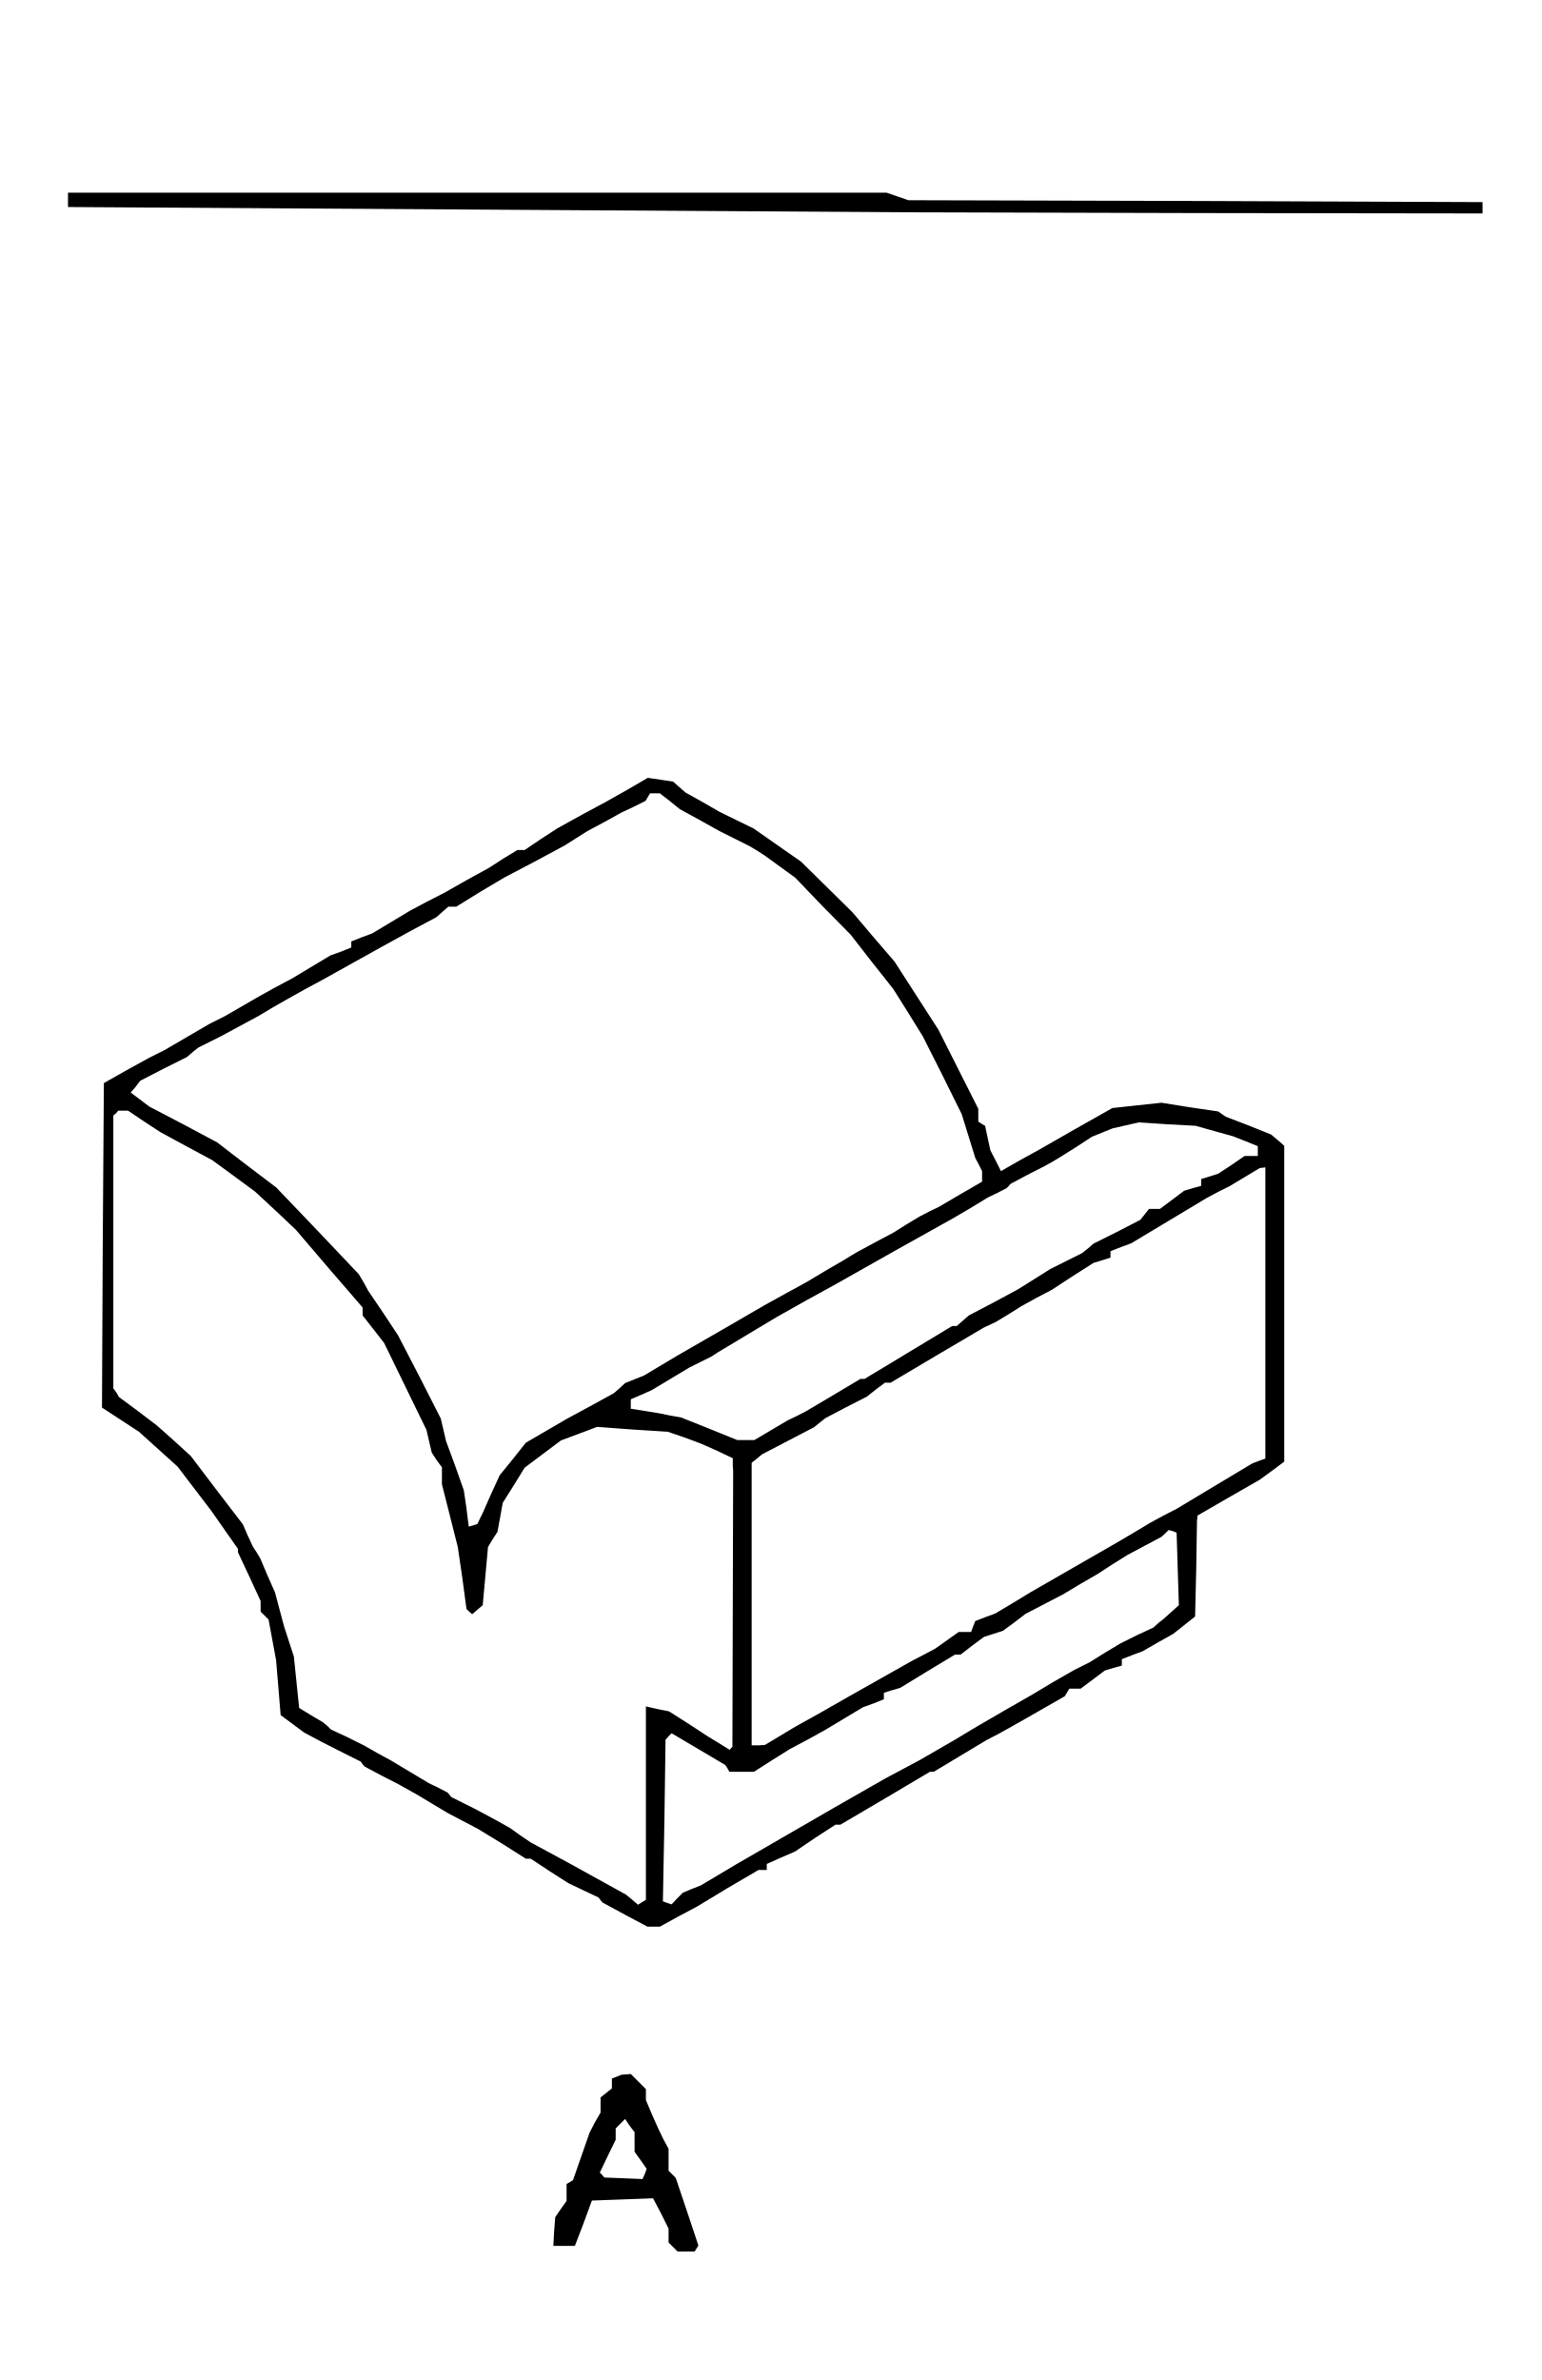
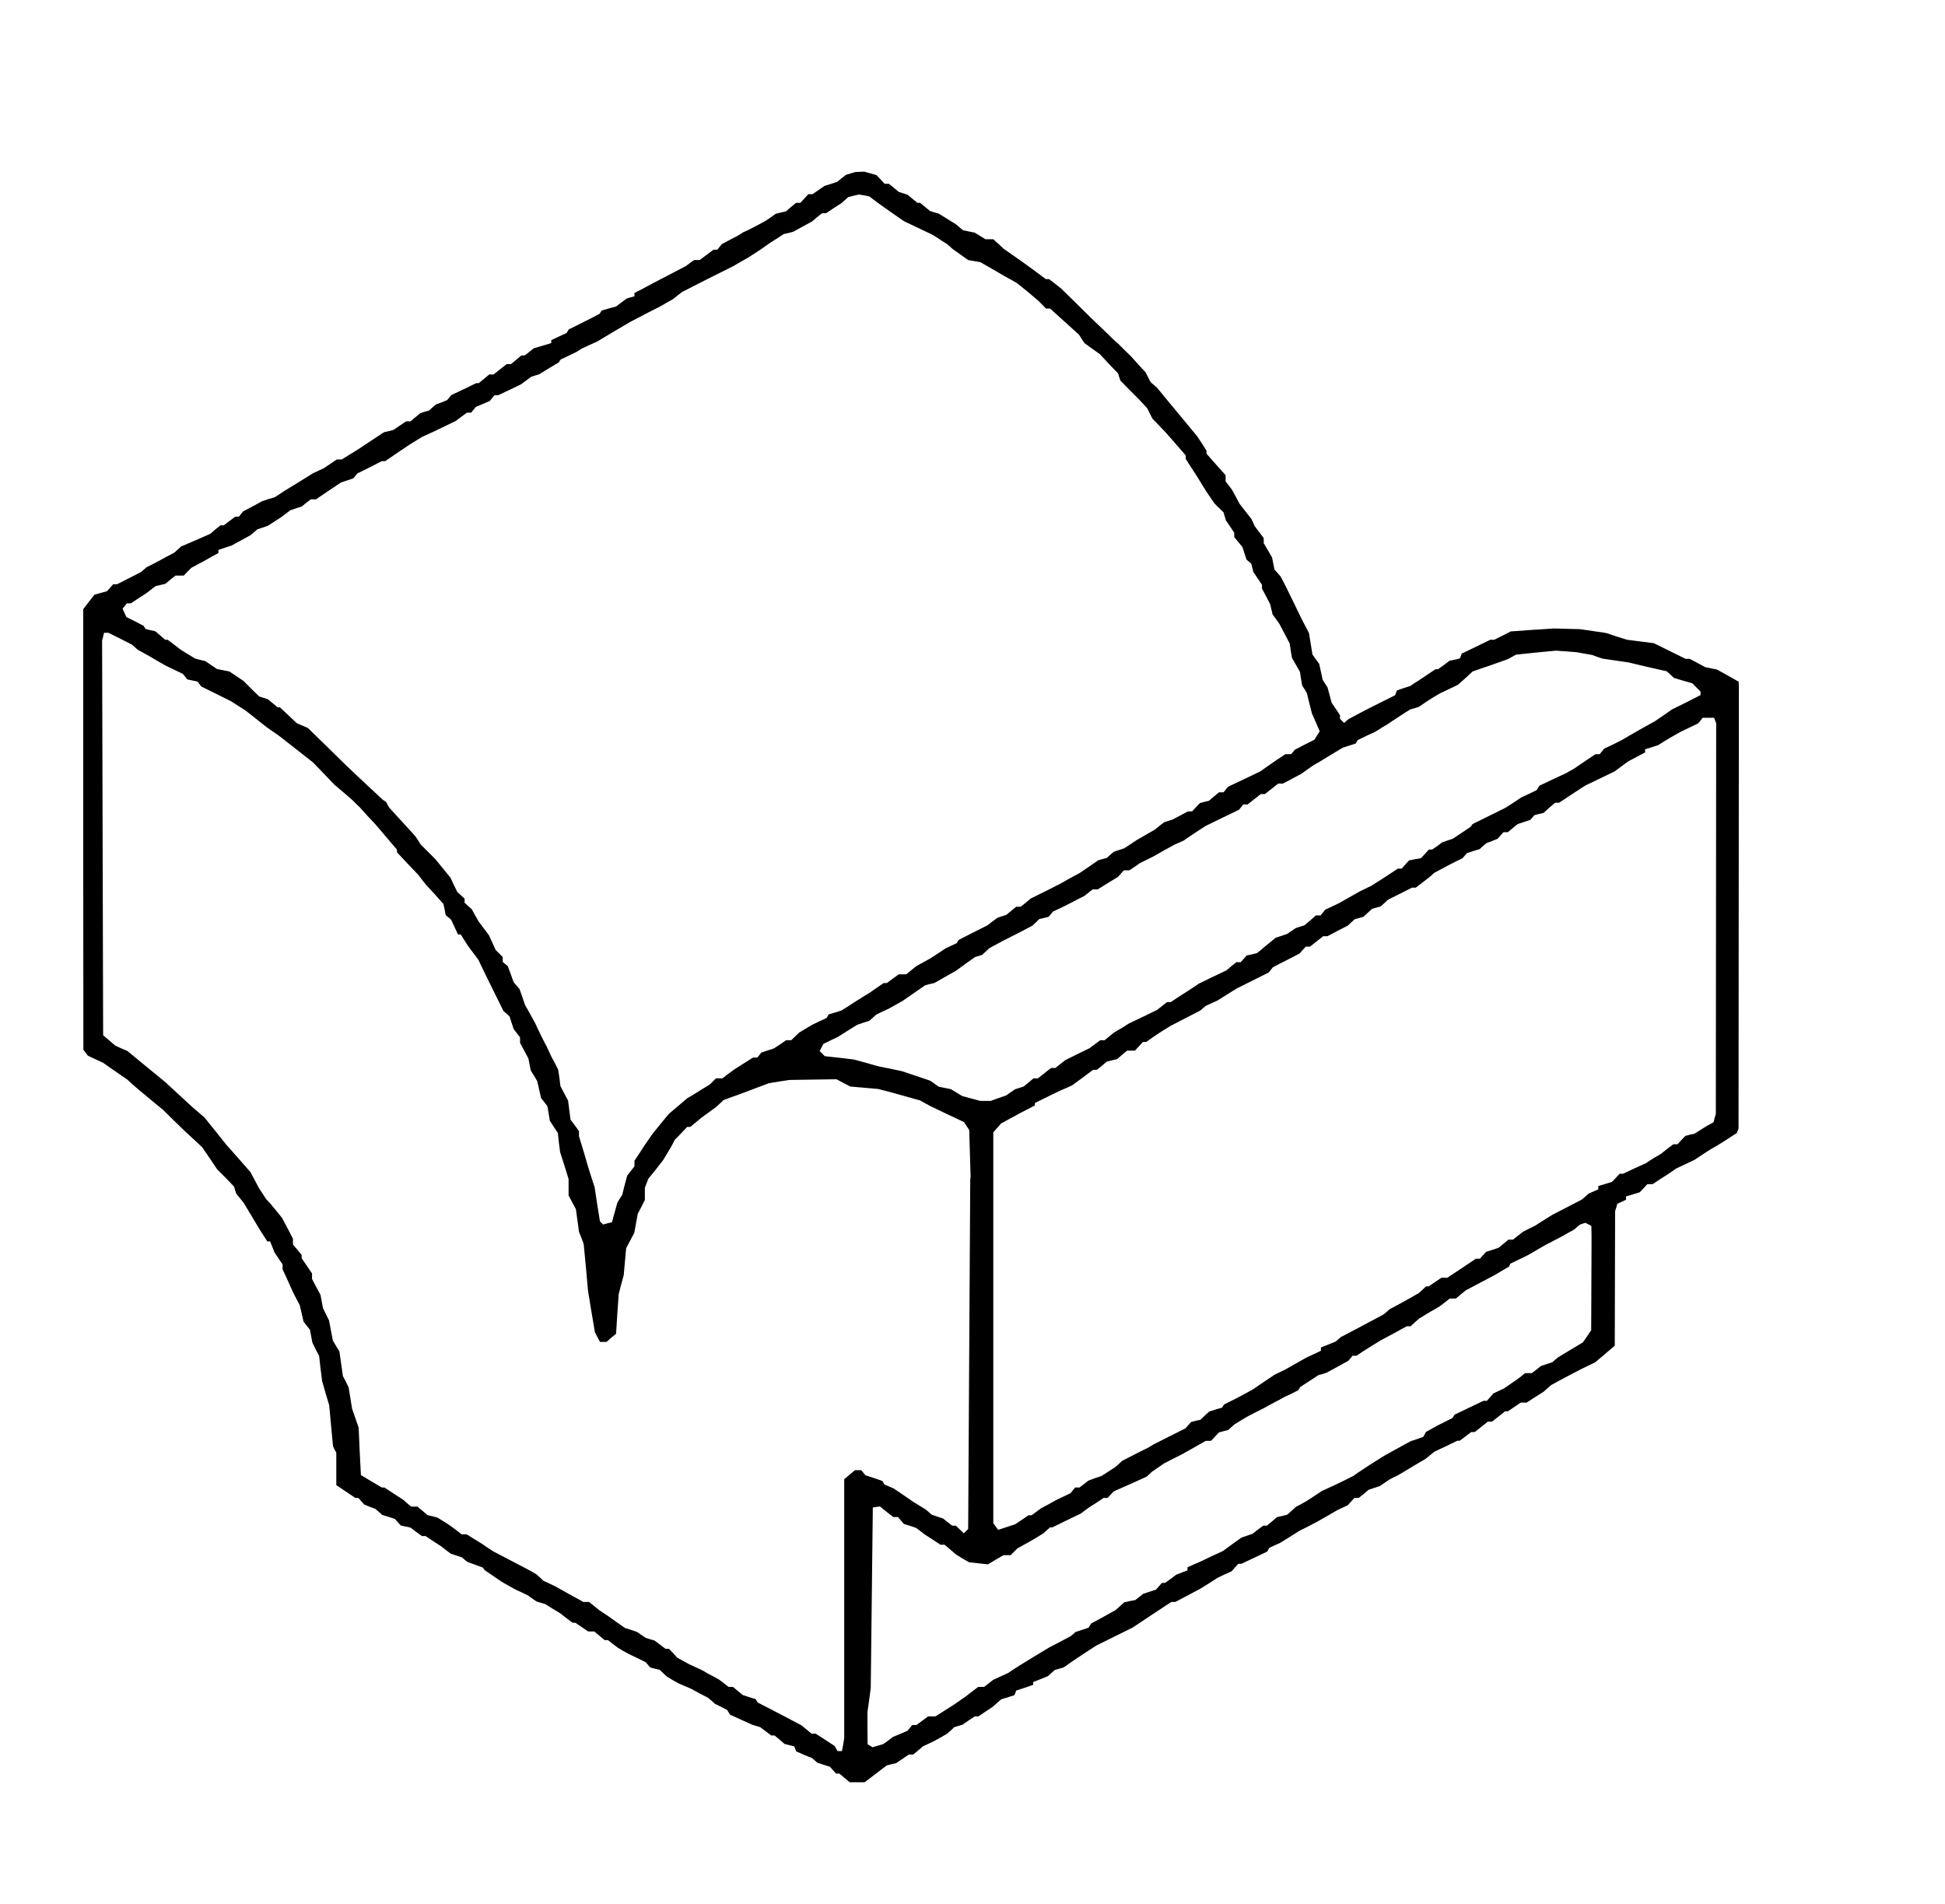
- <svg xmlns="http://www.w3.org/2000/svg" version="1.0" width="408" height="630" viewBox="0 0 408 630" preserveAspectRatio="xMidYMid meet">
-   <g transform="translate(0,630) scale(0.1,-0.1)" fill="currentColor" stroke="none">
-     <path d="M180 5771 l0 -19 1118 -7 1117 -7 755 -2 755 -1 0 15 0 15 -760 3 -760 2 -29 10 -29 10 -1083 0 -1084 0 0 -19z M1660 4209 l-55 -31 -65 -35 -65 -36 -43 -28 -43 -29 -10 0 -9 0 -38 -23 -37 -24 -60 -33 -60 -34 -45 -23 -45 -24 -50 -30 -50 -30 -27 -10 -28 -11 0 -8 0 -8 -27 -11 -28 -10 -50 -30 -50 -30 -45 -24 -45 -25 -45 -26 -45 -26 -20 -10 -20 -10 -60 -35 -60 -35 -20 -10 -20 -10 -60 -33 -60 -34 -3 -430 -2 -429 49 -32 49 -32 51 -46 51 -46 45 -59 45 -59 35 -50 35 -50 0 -4 0 -5 30 -64 30 -65 0 -14 0 -14 10 -10 11 -11 10 -54 10 -54 6 -72 6 -73 31 -23 31 -23 45 -24 45 -23 30 -15 30 -15 5 -7 5 -6 45 -24 45 -23 25 -14 25 -14 40 -24 40 -24 40 -21 40 -21 64 -39 63 -40 7 0 6 0 50 -33 50 -32 40 -19 40 -19 5 -7 5 -6 59 -32 60 -32 17 0 16 0 49 27 49 26 81 49 82 48 11 0 11 0 0 8 0 8 38 17 37 16 53 36 54 35 6 0 7 0 119 70 118 70 5 0 5 0 70 42 70 42 29 15 29 16 74 42 75 43 6 10 6 10 15 0 15 0 32 24 32 24 23 7 22 6 0 9 0 8 28 11 27 10 40 23 41 23 29 23 29 23 3 127 2 127 1 7 0 6 83 48 82 47 33 24 32 24 0 418 0 418 -17 15 -18 15 -60 24 -60 23 -10 7 -10 7 -75 11 -75 12 -65 -7 -65 -7 -99 -56 -98 -56 -49 -27 -49 -28 -14 28 -14 27 -7 32 -7 33 -9 5 -9 6 0 17 0 17 -53 105 -53 105 -58 90 -58 90 -56 65 -55 65 -68 67 -68 67 -63 44 -63 44 -45 22 -45 22 -45 26 -45 25 -16 14 -17 15 -33 5 -34 5 -55 -32z m114 -30 l26 -21 53 -29 52 -29 40 -20 40 -20 20 -12 20 -13 40 -29 40 -29 73 -76 74 -75 56 -72 57 -72 39 -62 39 -63 52 -103 51 -103 18 -58 18 -58 9 -17 9 -18 0 -14 0 -14 -57 -33 -58 -34 -25 -12 -25 -13 -35 -21 -35 -22 -49 -26 -48 -26 -17 -10 -16 -10 -50 -29 -50 -30 -55 -30 -56 -31 -112 -65 -113 -65 -47 -28 -47 -28 -25 -10 -25 -10 -15 -14 -15 -13 -62 -34 -61 -33 -55 -32 -55 -32 -34 -43 -35 -43 -23 -50 -22 -50 -7 -14 -7 -15 -12 -4 -11 -3 -6 48 -7 48 -23 65 -24 65 -7 30 -7 30 -56 110 -57 110 -39 59 -40 59 -12 22 -13 22 -109 115 -110 115 -78 59 -78 60 -90 48 -90 47 -25 19 -24 18 13 15 12 16 62 32 62 31 15 13 15 12 30 15 30 15 50 27 50 27 35 21 35 20 50 28 50 27 79 44 79 44 71 39 71 38 16 14 16 14 10 0 11 0 63 39 64 38 80 42 80 43 30 19 30 19 45 24 45 25 32 15 32 16 6 10 6 10 13 0 13 0 27 -21z m-1392 -848 l43 -28 68 -37 69 -37 56 -41 57 -42 54 -50 54 -51 88 -103 89 -103 0 -11 0 -10 29 -37 28 -36 56 -115 56 -115 7 -30 7 -30 13 -20 14 -19 0 -23 0 -22 21 -83 21 -83 12 -82 11 -82 7 -7 8 -7 14 12 14 12 7 77 7 77 12 20 13 20 7 38 7 39 29 46 29 47 48 36 48 36 48 18 48 18 93 -7 94 -6 44 -15 43 -16 43 -19 42 -20 0 -18 1 -17 -1 -365 -1 -364 -4 -4 -3 -4 -29 18 -28 17 -52 34 -52 33 -30 6 -31 7 0 -256 0 -256 -10 -6 -11 -7 -16 14 -16 13 -76 42 -76 42 -50 27 -50 27 -28 19 -28 20 -47 26 -47 25 -30 15 -30 15 -5 6 -5 6 -25 13 -25 12 -50 30 -50 30 -35 19 -35 20 -44 22 -45 21 -10 10 -11 9 -32 19 -31 19 -7 68 -7 68 -13 40 -13 40 -12 45 -12 45 -20 45 -19 45 -9 15 -10 15 -14 30 -13 30 -69 90 -69 91 -45 41 -45 40 -50 38 -50 37 -7 12 -8 11 0 361 0 361 7 6 6 7 13 0 13 0 43 -29z m2833 -25 l50 -14 33 -13 32 -13 0 -13 0 -13 -18 0 -17 0 -35 -24 -35 -23 -22 -7 -23 -7 0 -9 0 -9 -22 -6 -23 -7 -32 -24 -32 -24 -14 0 -15 0 -11 -14 -12 -15 -62 -32 -62 -31 -15 -13 -15 -12 -42 -21 -42 -21 -43 -27 -43 -27 -65 -35 -65 -34 -16 -14 -16 -14 -6 0 -6 0 -116 -70 -116 -70 -6 0 -5 0 -72 -43 -71 -42 -25 -13 -25 -12 -44 -26 -44 -26 -23 0 -22 0 -74 30 -75 30 -29 5 -29 6 -37 6 -38 6 0 12 0 13 28 12 27 12 50 30 50 30 30 15 30 15 15 10 15 9 70 42 70 42 80 45 80 44 154 87 154 86 46 27 46 28 25 12 25 13 5 5 5 6 45 24 45 23 20 11 20 12 43 27 43 28 27 11 27 11 35 8 35 8 75 -5 75 -4 50 -14z m135 -481 l0 -386 -17 -6 -18 -7 -100 -60 -100 -60 -35 -18 -35 -19 -45 -27 -46 -27 -113 -65 -113 -65 -46 -28 -47 -28 -27 -10 -26 -10 -6 -15 -5 -14 -17 0 -16 0 -31 -22 -31 -22 -30 -16 -31 -16 -85 -48 -85 -48 -70 -40 -70 -39 -40 -24 -40 -24 -17 -1 -18 0 0 374 0 374 14 11 13 11 69 36 69 36 15 12 15 12 55 29 55 28 24 19 24 18 7 0 8 0 123 73 124 73 15 7 15 7 35 21 35 22 40 22 40 21 55 36 55 35 23 7 22 7 0 9 0 8 28 11 27 10 100 60 100 60 30 16 30 15 40 24 40 24 8 1 7 1 0 -385z m-232 -678 l3 -96 -20 -18 -20 -18 -14 -11 -13 -12 -45 -21 -44 -22 -40 -24 -40 -25 -20 -10 -20 -10 -56 -32 -55 -33 -75 -43 -74 -43 -30 -18 -30 -18 -45 -26 -45 -26 -45 -24 -45 -24 -35 -20 -35 -20 -35 -20 -35 -20 -128 -74 -128 -74 -47 -28 -47 -28 -23 -9 -24 -10 -15 -15 -15 -16 -12 4 -11 4 4 214 3 214 8 9 8 8 71 -42 71 -42 6 -9 5 -9 33 0 32 0 47 30 48 30 47 25 47 26 50 30 50 30 28 10 27 11 0 8 0 9 22 7 21 6 72 44 73 44 7 0 8 0 31 24 31 23 25 8 25 8 30 22 30 23 50 26 50 26 45 27 45 26 40 26 40 25 45 24 45 24 10 9 9 9 11 -3 10 -4 3 -96z M1633 803 l-13 -5 0 -13 0 -13 -15 -12 -15 -12 0 -20 0 -20 -15 -26 -14 -27 -22 -63 -22 -63 -8 -5 -9 -5 0 -22 0 -23 -15 -21 -15 -22 -3 -38 -2 -38 29 0 28 0 23 60 22 60 81 3 81 3 21 -40 20 -40 0 -19 0 -18 12 -12 12 -12 22 0 23 0 5 8 5 8 -30 90 -30 89 -10 10 -9 9 0 29 0 29 -14 26 -13 27 -17 38 -16 38 0 14 0 15 -20 20 -20 20 -12 -1 -13 -1 -12 -5z m47 -173 l0 -26 16 -22 16 -23 -5 -14 -6 -13 -50 2 -51 2 -6 7 -6 6 21 44 21 43 0 15 0 15 12 12 13 13 12 -18 13 -17 0 -26z" />
+ <svg xmlns="http://www.w3.org/2000/svg" version="1.0" width="1122" height="1098" viewBox="0 0 1122 1098" preserveAspectRatio="xMidYMid meet">
+   <g transform="translate(0,1098) scale(0.1,-0.1)" fill="currentColor" stroke="none">
+     <path d="M4908 9980 l-27 -8 -26 -20 -26 -21 -36 -12 -36 -11 -35 -24 -35 -24 -12 0 -12 0 -23 -25 -23 -25 -13 0 -12 0 -29 -24 -29 -25 -30 -7 -29 -7 -29 -21 -30 -20 -35 -19 -36 -19 -30 -15 -30 -14 -15 -10 -15 -9 -46 -24 -45 -24 -13 -16 -13 -16 -12 0 -11 -1 -39 -29 -40 -30 -16 0 -16 0 -24 -17 -24 -18 -96 -50 -96 -50 -52 -28 -52 -27 0 -9 0 -10 -22 -6 -23 -7 -31 -23 -30 -23 -42 -11 -41 -12 -6 -9 -6 -10 -42 -22 -42 -21 -47 -24 -47 -23 -6 -10 -7 -11 -44 -20 -44 -21 0 -9 0 -8 -50 -15 -51 -15 -26 -21 -26 -20 -9 0 -10 0 -30 -25 -30 -25 -12 0 -13 0 -38 -30 -38 -30 -13 0 -12 0 -30 -25 -30 -25 -7 0 -8 0 -72 -35 -72 -34 -12 -15 -12 -14 -32 -13 -32 -12 -20 -17 -20 -18 -25 -7 -25 -8 -28 -23 -29 -24 -12 0 -13 0 -37 -25 -37 -25 -27 -7 -27 -6 -77 -51 -77 -51 -44 -27 -45 -28 -14 0 -15 0 -37 -25 -37 -25 -32 -15 -32 -15 -85 -53 -85 -52 -25 -17 -25 -16 -37 -11 -36 -12 -55 -30 -55 -29 -12 -15 -12 -15 -11 0 -10 0 -33 -25 -33 -25 -10 0 -9 0 -30 -24 -29 -25 -84 -37 -84 -36 -20 -18 -20 -18 -44 -23 -44 -24 -36 -19 -36 -18 -16 -14 -16 -14 -69 -35 -69 -35 -11 0 -11 0 -18 -20 -18 -20 -36 -10 -36 -10 -33 -42 -32 -42 0 -1270 1 -1271 13 -17 13 -17 44 -21 44 -20 35 -25 35 -24 33 -23 34 -23 31 -28 32 -28 72 -60 73 -60 63 -62 64 -62 50 -46 49 -46 44 -64 43 -64 49 -49 48 -50 6 -20 7 -21 21 -26 21 -26 20 -33 20 -33 25 -42 25 -42 23 -36 24 -37 8 0 8 0 13 -32 13 -33 23 -34 23 -34 0 -14 0 -14 31 -67 30 -67 19 -37 19 -36 11 -47 11 -48 18 -23 19 -24 7 -37 7 -37 19 -39 20 -38 8 -72 9 -72 20 -70 21 -70 11 -119 11 -118 9 -19 10 -18 0 -93 0 -94 55 -37 55 -37 9 0 8 0 17 -19 17 -19 32 -13 32 -12 20 -17 20 -18 36 -11 37 -12 17 -19 17 -19 28 -6 28 -6 33 -25 33 -24 10 0 11 0 45 -30 45 -29 27 -21 27 -21 33 -11 33 -11 15 -13 16 -13 44 -16 44 -16 6 -7 5 -8 50 -34 50 -34 40 -23 40 -22 35 -16 35 -17 25 -18 25 -17 25 -8 25 -7 43 -27 43 -26 36 -28 36 -27 8 0 8 0 37 -25 37 -25 18 0 17 0 30 -25 30 -25 10 0 9 0 28 -22 29 -22 30 -18 31 -17 50 -24 51 -25 12 -15 13 -15 27 -7 27 -6 21 -20 22 -20 33 -20 34 -19 35 -15 35 -15 50 -27 50 -26 20 -17 20 -18 35 -17 35 -18 8 -14 8 -13 64 -29 64 -29 23 -7 23 -7 32 -24 32 -24 10 0 9 0 29 -24 29 -25 28 -7 28 -7 5 -14 6 -15 46 -20 46 -19 15 -13 15 -13 36 -12 37 -12 17 -19 18 -20 10 0 9 0 30 -25 30 -25 42 0 43 0 39 29 39 30 25 19 25 19 27 7 27 6 37 25 37 25 13 0 12 0 29 24 28 24 35 16 35 17 34 19 33 19 22 19 21 20 24 7 23 7 35 24 36 24 10 0 11 0 40 27 41 27 25 22 25 22 38 12 38 12 6 13 5 14 49 16 49 17 0 8 0 8 43 17 42 17 20 18 20 18 25 7 25 7 53 37 54 36 41 27 42 27 105 52 105 52 111 74 111 73 11 0 12 0 72 38 73 39 50 31 50 32 40 19 40 18 19 22 19 21 9 0 9 0 74 35 74 35 7 11 6 11 32 15 31 14 55 34 55 35 50 25 50 26 60 34 60 35 30 14 30 14 19 21 19 21 13 0 12 0 29 23 28 24 33 11 33 11 27 19 27 18 25 13 25 12 45 27 45 27 34 20 34 20 26 21 26 21 66 31 66 32 7 0 7 0 33 25 33 25 10 0 10 0 38 30 38 30 12 0 12 0 38 30 38 30 8 0 8 0 37 25 37 25 17 0 17 0 49 32 49 31 21 19 22 19 83 45 84 44 43 21 44 21 16 14 17 14 40 34 40 34 1 389 1 388 7 21 6 21 25 11 25 12 0 9 0 10 40 12 39 12 22 23 22 24 16 0 15 0 40 27 41 26 27 18 27 19 53 25 53 25 45 30 45 29 31 18 30 18 47 30 46 30 5 12 5 13 1 1277 1 1278 -1 12 0 11 -62 35 -63 35 -34 7 -34 7 -45 24 -45 24 -12 0 -12 0 -91 45 -91 45 -78 10 -78 10 -60 19 -60 20 -75 11 -75 11 -75 2 -75 2 -125 -8 -125 -9 -47 -24 -48 -24 -11 0 -12 0 -82 -40 -83 -40 -5 -14 -6 -14 -29 -7 -30 -6 -33 -25 -33 -24 -8 0 -7 0 -48 -32 -48 -32 -25 -16 -25 -17 -38 -12 -38 -13 -6 -14 -5 -14 -92 -46 -91 -46 -43 -23 -43 -23 -13 -11 -12 -11 -12 12 -12 12 0 11 0 10 -24 36 -24 35 -12 45 -12 44 -14 22 -14 22 -10 46 -10 46 -20 27 -19 27 -10 62 -10 62 -20 38 -20 38 -48 99 -48 98 -14 27 -14 26 -17 20 -18 20 -7 35 -7 35 -24 41 -24 41 0 14 0 15 -26 35 -26 34 -9 20 -9 20 -35 45 -35 45 -21 40 -22 40 -18 24 -19 24 0 18 0 18 -25 28 -25 28 -30 34 -30 34 0 9 0 8 -27 43 -28 42 -87 105 -87 105 -28 34 -28 34 -18 16 -19 16 -15 29 -15 29 -42 45 -41 46 -38 37 -38 38 -12 10 -12 11 -65 63 -65 62 -86 85 -87 85 -35 28 -35 27 -9 0 -10 0 -71 53 -72 52 -50 35 -50 35 -30 28 -30 27 -22 0 -23 0 -31 19 -31 19 -34 7 -34 7 -20 17 -20 17 -50 31 -50 31 -25 7 -25 8 -28 23 -29 24 -8 0 -8 0 -29 24 -28 23 -25 8 -25 8 -28 23 -29 24 -12 0 -13 0 -23 25 -24 25 -35 10 -36 10 -25 -1 -25 -1 -27 -8z m132 -152 l25 -19 75 -53 75 -52 80 -38 80 -38 15 -9 15 -9 30 -20 30 -19 15 -13 14 -13 46 -33 45 -32 35 -6 35 -6 70 -40 70 -41 35 -19 35 -20 30 -24 30 -24 32 -27 33 -28 22 -22 22 -23 12 0 12 0 83 -75 83 -75 16 -25 16 -24 44 -32 45 -32 52 -56 53 -55 6 -20 7 -21 54 -55 55 -55 23 -25 23 -25 15 -30 15 -30 39 -40 38 -40 58 -66 57 -66 0 -10 0 -10 28 -44 29 -44 31 -50 31 -50 23 -34 23 -34 26 -26 27 -26 7 -24 7 -23 24 -35 24 -36 0 -13 0 -12 24 -29 23 -28 12 -37 12 -36 14 -12 13 -11 6 -24 6 -24 25 -37 25 -37 0 -11 0 -11 24 -45 23 -45 7 -29 7 -30 20 -27 19 -27 30 -57 30 -57 6 -42 7 -41 23 -40 23 -40 6 -40 7 -40 14 -21 13 -22 14 -58 15 -59 23 -52 22 -51 -16 -25 -15 -24 -56 -28 -56 -29 -11 -13 -11 -13 -17 0 -16 0 -27 -18 -26 -17 -46 -32 -47 -33 -92 -44 -93 -44 -13 -16 -13 -16 -13 0 -13 0 -29 -24 -29 -25 -26 -6 -26 -7 -23 -24 -22 -24 -12 0 -12 0 -45 -24 -44 -23 -25 -8 -24 -8 -27 -21 -26 -21 -52 -30 -52 -30 -36 -24 -37 -24 -30 -10 -30 -10 -20 -17 -20 -18 -25 -7 -25 -7 -53 -37 -53 -36 -57 -31 -57 -32 -85 -43 -85 -42 -28 -24 -29 -23 -13 0 -13 0 -29 -24 -28 -23 -25 -8 -25 -8 -30 -22 -30 -23 -82 -41 -82 -42 -6 -9 -6 -10 -32 -15 -32 -15 -45 -30 -45 -29 -40 -22 -40 -22 -28 -23 -29 -24 -22 0 -22 0 -34 -25 -34 -25 -9 0 -9 0 -41 -28 -42 -29 -42 -26 -43 -27 -37 -24 -38 -24 -37 -12 -38 -11 -6 -11 -6 -10 -42 -19 -41 -20 -37 -22 -38 -23 -23 -22 -23 -22 -15 0 -14 0 -35 -24 -35 -23 -37 -12 -36 -12 -12 -15 -12 -14 -12 0 -12 0 -54 -34 -55 -35 -34 -25 -34 -26 -19 0 -18 0 -18 -18 -17 -17 -49 -30 -48 -30 -17 -10 -17 -10 -53 -45 -53 -45 -47 -57 -46 -57 -23 -33 -23 -33 -29 -45 -30 -45 0 -16 0 -16 -21 -27 -21 -27 -15 -56 -14 -56 -14 -21 -13 -21 -16 -57 -16 -58 -26 -6 -25 -7 -9 9 -9 9 -16 99 -15 99 -20 61 -19 61 -25 86 -26 85 0 15 0 15 -24 33 -25 33 -7 55 -7 55 -22 41 -22 42 -6 48 -7 47 -19 38 -20 37 -14 30 -14 30 -16 30 -15 30 -17 35 -16 35 -30 55 -31 55 -15 45 -16 45 -17 20 -17 20 -17 47 -17 46 -15 12 -14 12 0 14 0 14 -21 21 -20 20 -19 42 -19 42 -30 40 -30 40 -20 35 -19 35 -21 19 -21 19 0 12 0 12 -21 19 -21 19 -20 41 -19 41 -44 54 -44 54 -42 42 -43 43 -15 24 -16 24 -75 82 -75 82 -9 16 -9 17 -10 6 -10 7 -105 98 -105 99 -110 108 -111 108 -32 14 -31 13 -49 46 -49 46 -7 0 -6 0 -29 24 -28 23 -25 8 -25 8 -45 44 -45 45 -41 28 -41 27 -35 7 -36 7 -34 23 -34 23 -30 7 -29 8 -43 26 -43 27 -36 28 -36 27 -7 0 -7 0 -29 25 -28 24 -28 6 -28 7 -6 9 -5 9 -50 26 -50 25 -11 24 -11 24 13 16 12 15 12 0 11 0 45 30 45 29 26 20 26 20 29 7 29 7 28 24 29 23 24 0 24 0 22 23 22 22 37 20 38 20 40 23 41 22 0 9 0 9 38 13 37 12 55 30 55 30 20 17 20 17 30 10 30 10 40 26 40 26 25 19 25 19 33 11 33 11 26 21 26 20 15 0 15 0 72 49 72 48 36 12 35 12 12 14 11 14 71 35 70 36 10 0 10 0 70 48 70 47 37 23 36 22 35 16 35 16 62 30 62 30 32 24 33 24 12 0 12 0 13 16 14 17 40 17 40 17 14 17 13 16 11 0 10 0 66 31 66 32 30 22 30 22 22 7 23 7 57 35 57 34 5 9 6 8 45 21 45 22 15 9 15 10 45 21 45 20 95 57 95 56 90 47 90 46 34 20 34 19 26 21 26 20 147 75 148 74 43 25 44 25 34 22 34 22 30 21 30 21 38 24 38 25 27 6 27 7 55 30 55 30 28 24 29 23 11 0 12 0 45 30 45 29 19 17 19 17 31 8 31 7 30 -5 30 -6 25 -19z m-4346 -2532 l67 -34 17 -15 17 -15 33 -18 34 -19 46 -27 47 -27 50 -24 50 -24 13 -16 13 -16 29 -6 29 -6 12 -15 11 -14 87 -43 86 -43 40 -26 40 -25 62 -49 62 -49 36 -25 36 -25 97 -76 97 -76 62 -64 61 -64 53 -45 52 -45 21 -21 21 -20 45 -50 46 -49 62 -73 62 -73 0 -7 0 -8 61 -65 61 -64 23 -30 24 -30 50 -54 49 -55 7 -32 6 -32 15 -13 16 -13 20 -43 20 -43 8 0 8 0 20 -32 21 -33 30 -40 30 -40 36 -75 37 -75 36 -73 36 -73 18 -16 17 -15 12 -37 12 -36 18 -24 19 -24 0 -16 0 -16 24 -45 24 -45 7 -35 7 -35 19 -30 18 -31 11 -48 11 -49 19 -24 18 -24 7 -42 7 -42 23 -35 23 -35 6 -55 7 -55 25 -78 24 -78 0 -47 0 -47 21 -40 21 -39 9 -65 9 -66 14 -35 13 -35 13 -135 12 -135 9 -55 9 -55 11 -65 11 -65 14 -27 15 -28 19 0 19 0 27 24 28 23 7 114 8 114 14 55 15 55 7 78 7 77 23 44 24 45 10 55 10 55 21 40 20 40 0 35 0 35 10 26 10 26 43 53 42 54 20 33 20 33 14 25 13 26 36 37 36 38 9 0 9 0 34 28 33 27 41 30 41 30 22 20 21 20 46 17 45 16 85 32 85 32 60 10 60 9 135 2 135 2 40 -21 40 -21 80 -7 80 -7 35 -9 35 -9 86 -24 86 -24 29 -16 29 -16 98 -47 98 -46 15 -23 15 -23 4 -133 4 -134 -1 -10 -1 -10 -6 -1007 -6 -1007 -12 -12 -13 -13 -23 22 -23 22 -11 0 -10 0 -26 20 -26 21 -33 11 -33 11 -18 16 -18 15 -34 21 -33 20 -58 40 -59 40 -26 11 -27 12 -6 10 -6 10 -49 17 -49 16 -12 15 -12 14 -18 0 -18 0 -31 -26 -31 -26 0 -746 0 -747 -6 -38 -7 -37 -13 0 -13 0 -8 15 -9 15 -54 35 -54 35 -12 0 -12 0 -29 24 -29 24 -89 47 -90 47 -37 19 -37 19 -6 9 -5 10 -38 12 -37 12 -28 23 -29 24 -12 0 -13 0 -28 22 -28 21 -31 17 -31 16 -20 12 -20 11 -35 16 -35 16 -34 19 -35 19 -23 26 -24 25 -10 0 -10 0 -32 24 -32 24 -25 7 -25 8 -25 17 -25 17 -35 12 -35 11 -50 35 -50 36 -25 16 -25 17 -28 23 -29 23 -16 0 -17 0 -30 17 -30 16 -50 28 -50 28 -35 17 -35 16 -21 20 -22 19 -33 19 -34 18 -90 47 -90 47 -32 21 -32 22 -44 27 -45 28 -14 0 -15 0 -36 28 -37 27 -33 21 -34 21 -28 7 -29 7 -29 25 -29 24 -18 0 -18 0 -24 20 -23 20 -54 35 -53 35 -8 0 -7 0 -61 36 -60 36 -7 136 -6 137 -19 55 -19 55 -10 62 -10 61 -16 33 -17 32 -10 71 -10 71 -19 31 -19 32 -11 58 -11 58 -18 36 -17 35 -7 38 -7 38 -25 46 -24 46 0 16 0 16 -30 44 -30 44 0 10 0 9 -25 30 -25 30 0 16 0 17 -31 60 -32 60 -28 35 -29 35 -17 20 -18 19 -20 31 -20 30 -25 47 -25 47 -70 80 -70 79 -63 79 -63 78 -35 30 -35 30 -77 71 -77 71 -47 39 -48 39 -62 51 -63 52 -35 15 -35 16 -35 30 -35 30 -3 1138 -3 1138 6 23 5 22 13 0 13 0 68 -34z m8446 -86 l45 -8 30 -11 30 -10 75 -11 75 -11 110 -26 110 -25 21 -19 20 -19 53 -16 53 -15 24 -24 24 -24 0 -10 0 -10 -82 -42 -83 -41 -50 -35 -50 -34 -49 -27 -48 -27 -47 -27 -46 -27 -50 -25 -51 -24 -13 -16 -13 -16 -12 0 -12 0 -63 -42 -63 -43 -22 -12 -21 -12 -77 -36 -78 -37 -7 -12 -8 -13 -45 -22 -45 -21 -45 -30 -45 -29 -95 -47 -95 -47 -5 -7 -5 -8 -52 -35 -51 -34 -32 -11 -31 -11 -28 -21 -29 -20 -9 0 -10 0 -23 -25 -23 -25 -35 -6 -34 -7 -21 -23 -21 -24 -11 0 -11 0 -76 -50 -77 -49 -33 -16 -33 -16 -60 -34 -60 -34 -40 -19 -40 -19 -14 -17 -13 -16 -14 0 -13 0 -33 -29 -33 -28 -25 -8 -25 -8 -25 -17 -25 -17 -33 -11 -33 -11 -32 -26 -32 -26 -22 -19 -23 -18 -29 -7 -29 -6 -18 -20 -17 -19 -13 0 -12 0 -29 -23 -28 -24 -80 -38 -80 -39 -40 -27 -40 -26 -41 -26 -40 -27 -11 0 -11 0 -29 -23 -28 -22 -80 -39 -80 -38 -15 -9 -15 -10 -29 -17 -29 -17 -27 -22 -28 -23 -12 0 -13 0 -31 -23 -31 -23 -70 -34 -70 -35 -28 -22 -29 -23 -12 0 -13 0 -38 -30 -38 -30 -13 0 -12 0 -29 -24 -28 -23 -25 -8 -25 -8 -26 -18 -26 -18 -44 -15 -44 -16 -30 0 -30 0 -52 14 -52 14 -33 20 -33 20 -35 7 -35 7 -25 18 -25 17 -80 27 -80 27 -70 15 -70 14 -70 20 -70 19 -84 10 -83 9 -15 15 -15 15 11 20 11 21 43 21 42 20 55 35 55 34 35 12 35 11 20 18 20 18 35 17 35 16 41 23 41 23 65 45 65 45 26 7 27 6 63 36 62 35 55 40 55 39 20 6 20 6 21 19 21 20 39 21 39 21 85 43 84 44 21 19 20 20 27 6 27 7 13 15 12 15 51 24 50 25 40 21 40 20 24 19 24 19 14 0 15 0 58 36 59 36 17 19 17 19 16 0 16 0 30 20 30 21 40 20 40 20 60 34 60 33 25 11 25 11 11 7 11 8 54 36 54 35 96 47 96 46 13 16 12 15 13 0 12 0 38 30 38 30 12 0 12 0 38 30 38 30 14 0 13 0 55 29 54 29 33 24 33 23 17 10 18 10 67 41 68 41 37 12 38 12 6 10 6 10 51 25 52 24 36 23 37 22 28 19 29 19 35 23 35 22 25 7 25 8 25 17 25 17 35 22 35 21 53 25 52 25 43 38 42 39 45 16 45 15 57 20 56 20 24 13 23 13 115 12 115 11 60 -4 60 -5 45 -8z m754 -386 l6 -16 -1 -1126 -1 -1127 -7 -24 -6 -24 -20 -11 -20 -11 -35 -22 -35 -22 -27 -6 -26 -7 -23 -24 -22 -24 -12 0 -12 0 -36 -27 -35 -28 -29 -17 -28 -17 -15 -10 -15 -10 -66 -30 -66 -31 -10 0 -10 0 -22 -24 -22 -23 -39 -12 -40 -12 0 -10 0 -9 -27 -12 -28 -12 -20 -18 -20 -17 -85 -44 -85 -44 -50 -31 -50 -32 -35 -17 -35 -18 -28 -22 -29 -23 -13 0 -13 0 -29 -24 -28 -23 -36 -12 -37 -12 -17 -19 -18 -20 -11 0 -12 0 -82 -55 -83 -55 -17 0 -17 0 -37 -25 -37 -25 -7 0 -8 0 -20 -19 -21 -19 -45 -26 -45 -25 -40 -22 -40 -21 -16 -15 -17 -14 -33 -18 -34 -18 -90 -48 -90 -47 -15 -13 -15 -13 -42 -17 -43 -17 0 -9 0 -10 -42 -20 -43 -20 -60 -34 -60 -34 -31 -15 -31 -15 -64 -43 -63 -43 -41 -22 -40 -22 -42 -21 -42 -21 -6 -9 -5 -9 -38 -11 -37 -12 -25 -23 -25 -24 -27 -6 -27 -7 -16 -18 -17 -19 -92 -46 -91 -46 -15 -9 -15 -9 -30 -15 -30 -15 -45 -23 -45 -23 -20 -18 -20 -18 -40 -26 -40 -26 -38 -13 -38 -14 -26 -20 -26 -20 -12 0 -13 0 -13 -16 -14 -17 -40 -19 -40 -19 -45 -25 -45 -24 -27 -20 -27 -20 -9 0 -9 0 -38 -26 -39 -26 -49 -16 -49 -16 -14 19 -14 19 0 1127 0 1128 23 26 22 25 55 30 55 30 43 22 42 22 0 7 0 7 73 36 72 35 35 15 35 16 60 44 60 45 12 0 11 1 29 23 28 24 29 7 30 7 29 25 29 24 22 0 23 0 23 25 23 25 10 0 9 0 41 29 42 28 30 19 30 18 85 44 85 44 15 13 15 13 35 16 35 16 55 35 55 34 92 46 92 46 12 15 12 15 36 19 36 18 41 21 42 22 17 20 18 19 12 0 12 0 38 30 38 30 12 0 13 0 58 31 59 30 20 19 20 18 25 7 25 7 25 23 25 23 25 7 25 7 21 19 20 19 70 35 69 35 11 0 11 0 39 30 39 30 14 12 14 13 41 22 41 22 41 21 41 20 12 14 13 15 36 12 37 11 20 18 20 17 32 12 32 13 17 19 17 19 13 0 12 0 29 24 28 23 37 12 36 12 12 14 11 13 26 7 27 6 33 30 34 29 11 0 12 0 35 23 36 24 29 19 29 19 11 7 11 7 85 41 85 41 40 30 40 29 48 25 47 25 0 9 0 9 38 12 37 12 35 22 35 21 30 17 30 17 50 24 50 24 14 16 13 17 33 0 33 0 6 -16z m-713 -2967 l0 -52 -1 -249 -1 -249 -24 -35 -24 -35 -72 -43 -71 -43 -17 -14 -16 -14 -33 -11 -33 -11 -26 -21 -26 -20 -19 0 -20 0 -26 -21 -27 -20 -35 -24 -35 -24 -30 -14 -30 -14 -19 -22 -19 -21 -10 0 -10 0 -83 -40 -82 -39 -7 -10 -6 -10 -42 -21 -42 -21 -34 -19 -35 -19 -8 -15 -8 -14 -37 -13 -36 -12 -71 -39 -71 -39 -20 -12 -19 -12 -51 -32 -50 -33 -24 -16 -24 -17 -56 -28 -56 -27 -35 -16 -35 -16 -45 -30 -45 -29 -30 -17 -30 -16 -25 -23 -25 -22 -29 -7 -30 -7 -29 -25 -29 -24 -10 0 -11 0 -31 -23 -31 -24 -32 -11 -32 -11 -53 -38 -53 -39 -65 -30 -65 -31 -37 -16 -38 -17 0 -9 0 -9 -32 -12 -33 -13 -32 -24 -32 -23 -9 0 -9 0 -18 -20 -17 -19 -37 -12 -36 -12 -23 -18 -23 -18 -32 -6 -32 -7 -25 -23 -25 -22 -70 -39 -70 -38 -8 -12 -7 -12 -38 -13 -37 -12 -15 -13 -15 -12 -60 -32 -60 -31 -78 -47 -77 -47 -43 -27 -42 -28 -44 -20 -43 -20 -25 -20 -26 -20 -17 0 -17 0 -36 -27 -36 -28 -33 -23 -33 -23 -55 -35 -54 -34 -21 0 -21 0 -34 -25 -34 -25 -12 0 -12 0 -13 -16 -14 -17 -42 -18 -43 -18 -27 -21 -28 -20 -31 -9 -31 -9 -14 9 -14 8 -1 93 0 93 10 70 9 70 6 520 6 520 21 3 20 3 38 -31 39 -30 13 0 14 0 17 -20 17 -20 36 -11 35 -12 25 -19 25 -19 45 -29 45 -30 12 0 12 0 33 -28 33 -28 37 -23 38 -22 54 -6 55 -6 45 27 45 26 20 0 21 0 20 20 19 19 38 21 38 21 37 22 37 23 19 17 19 17 6 0 7 0 82 40 83 40 25 19 25 18 41 26 40 27 12 0 11 0 18 19 18 19 95 42 95 43 15 14 15 14 35 24 35 24 50 26 50 25 70 39 70 40 16 0 16 1 22 24 23 24 26 7 27 7 18 16 18 16 37 23 37 22 50 26 50 25 30 17 30 16 25 13 25 14 42 20 42 21 6 9 6 10 52 34 52 34 25 7 24 8 62 34 62 34 12 14 12 15 12 0 11 0 34 23 35 22 35 22 36 22 45 24 45 24 30 17 30 16 11 0 11 0 25 23 25 22 33 20 33 20 27 15 26 16 29 22 28 22 18 0 17 0 29 24 28 23 85 45 85 45 40 24 40 23 4 9 3 8 52 25 51 25 50 29 50 29 50 26 50 26 33 19 33 18 17 15 17 14 15 5 15 5 18 -9 17 -9 1 -52z" />
  </g>
</svg>
